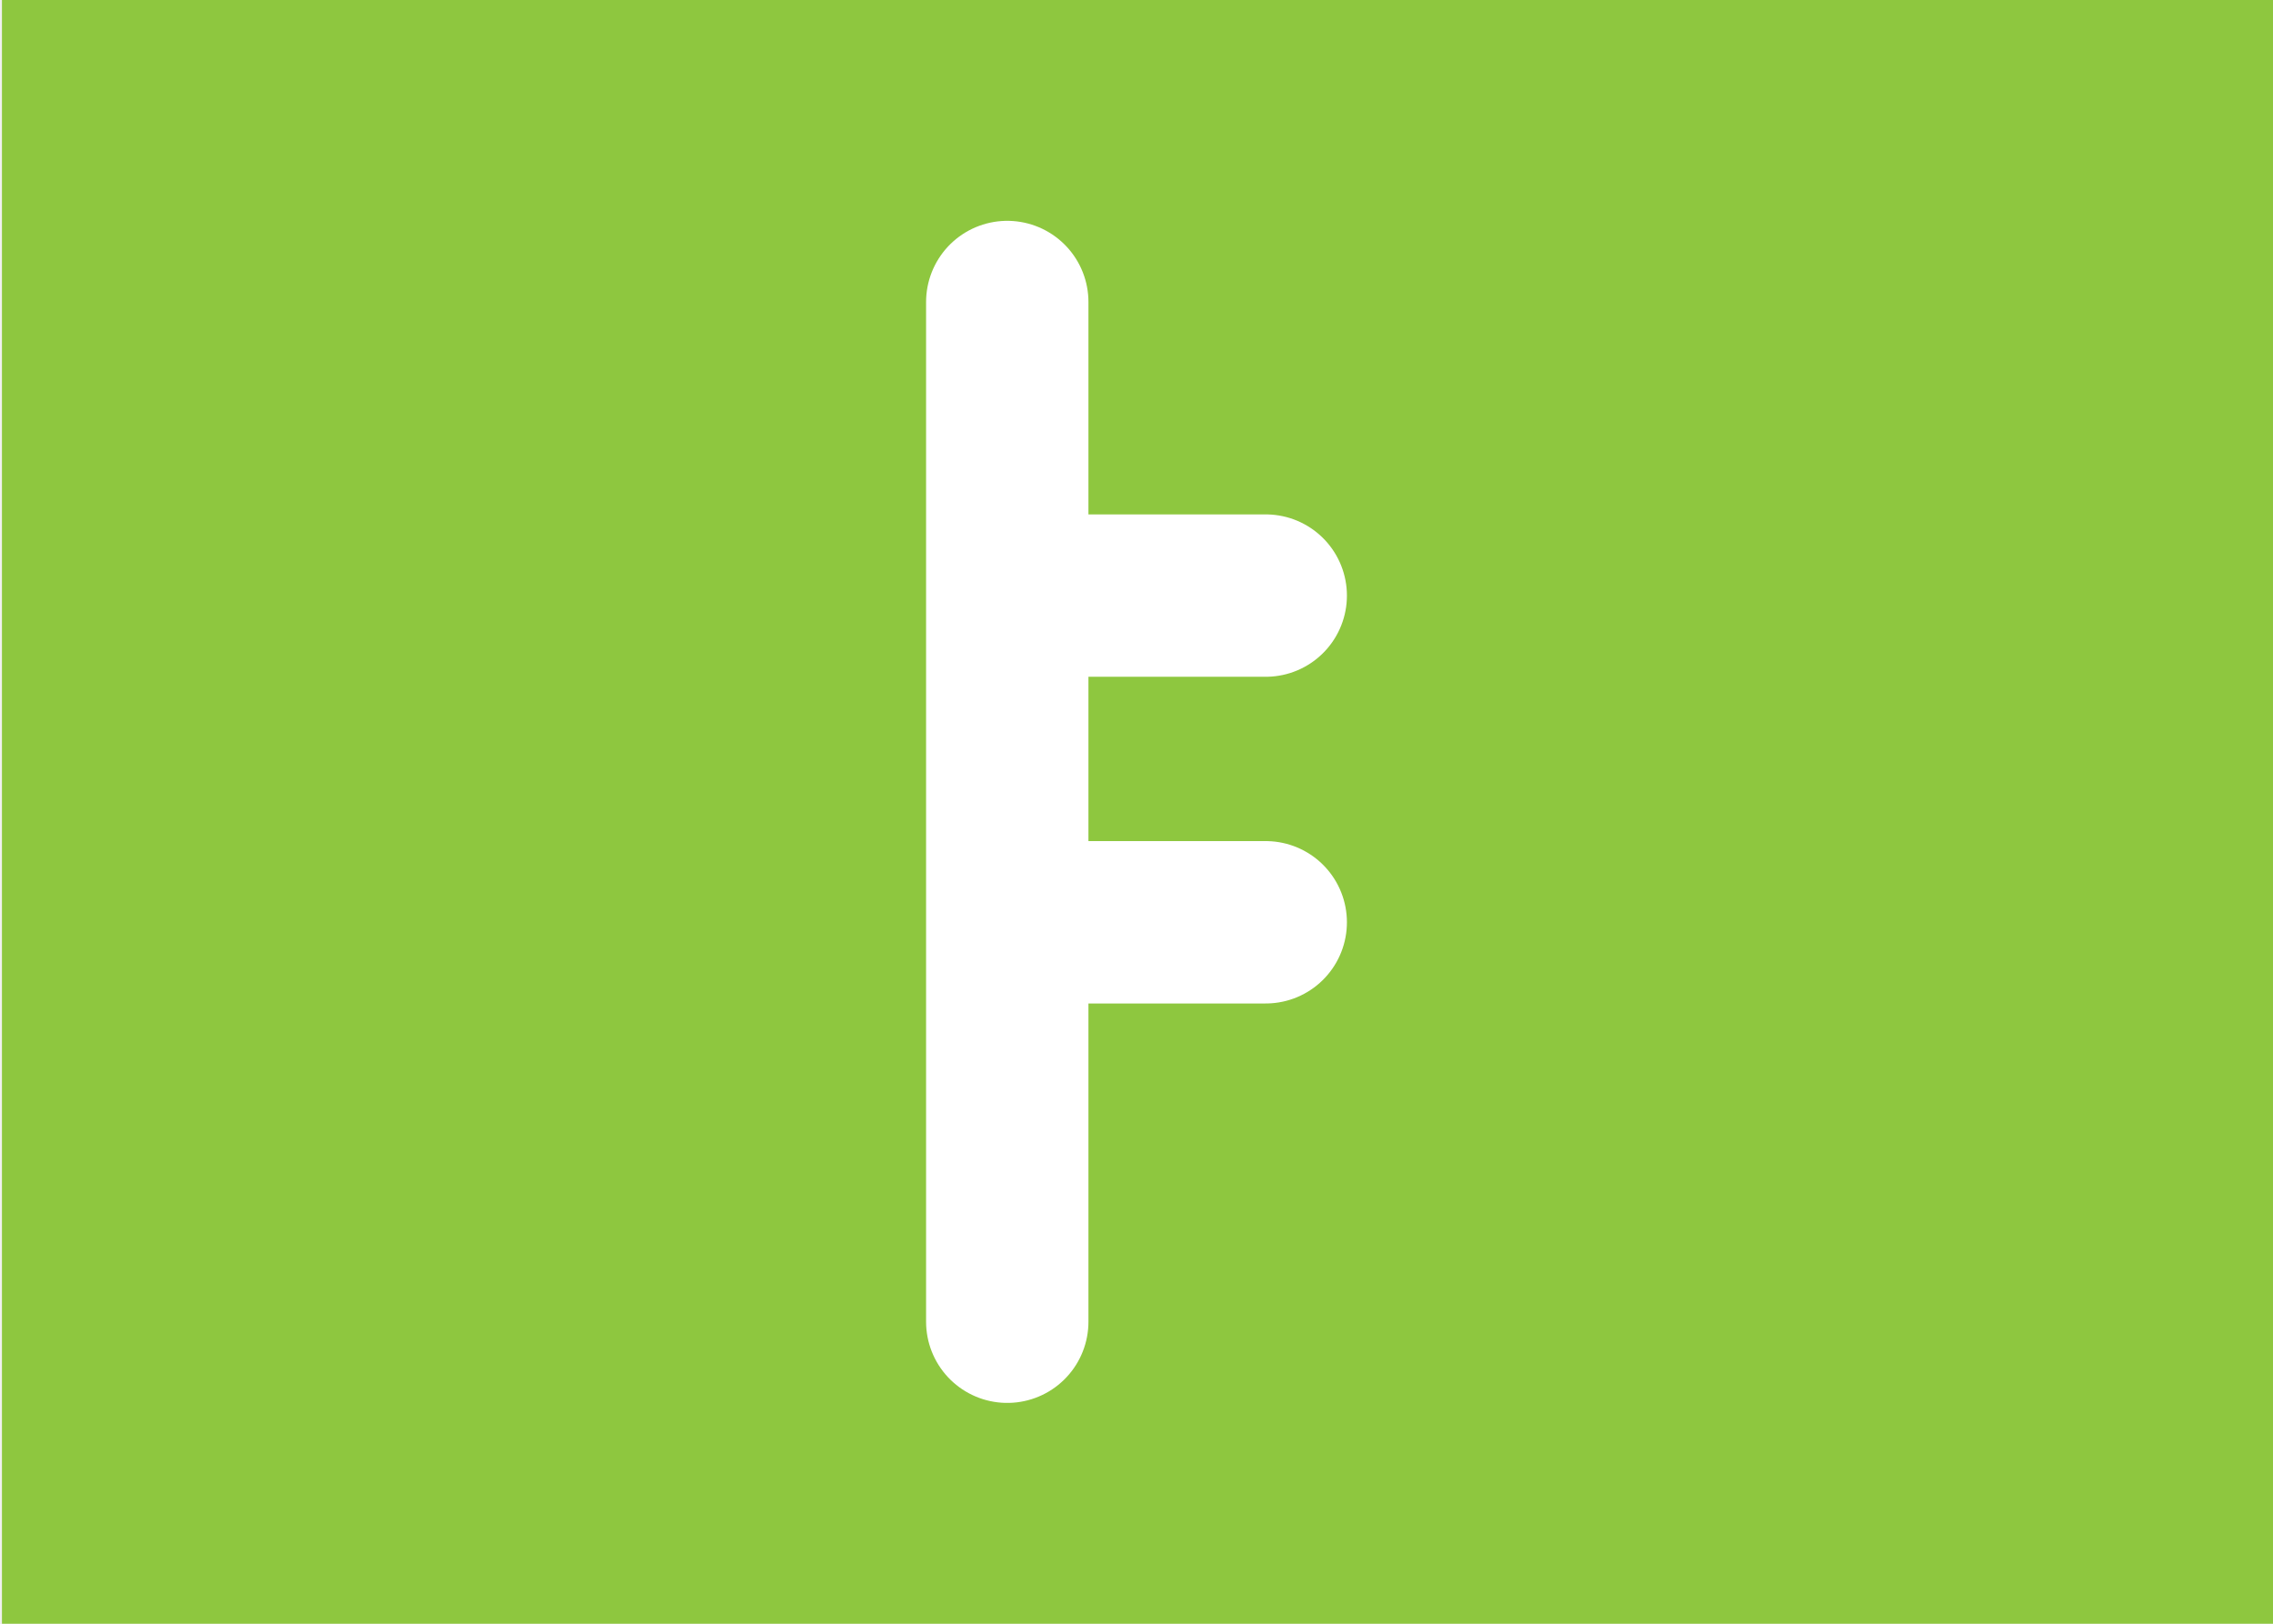
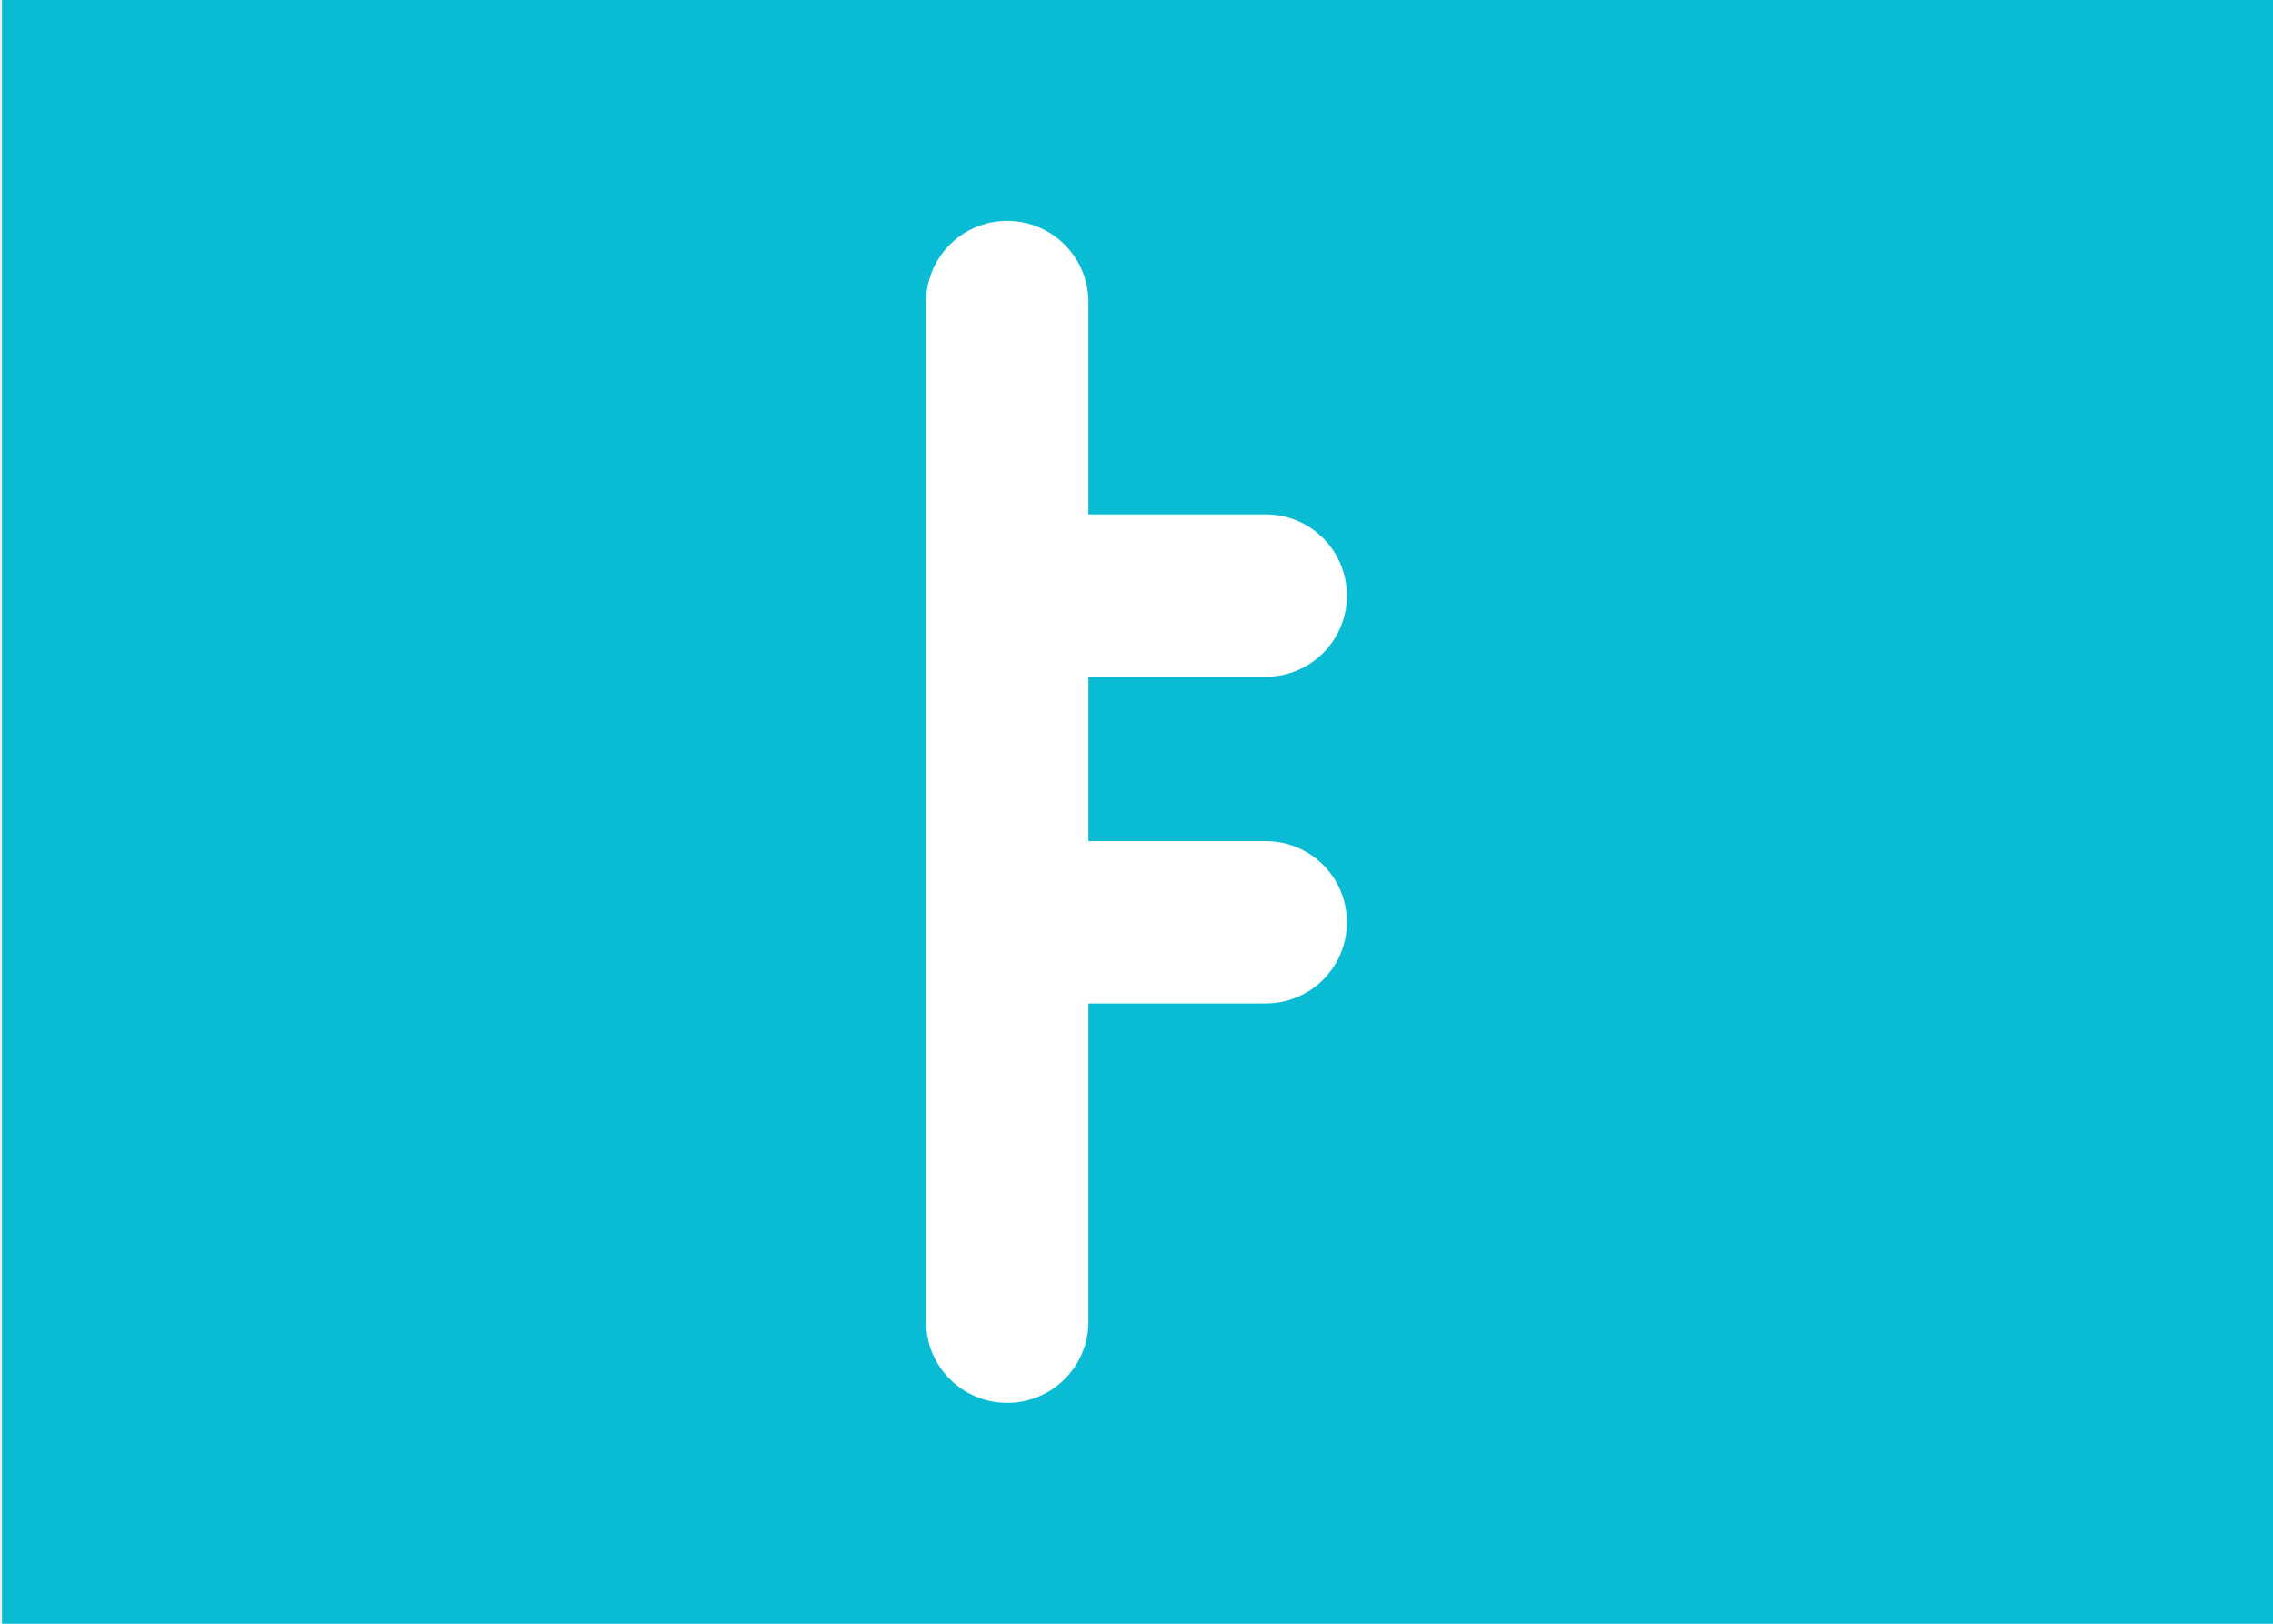
- <svg xmlns="http://www.w3.org/2000/svg" version="1.1" x="0px" y="0px" viewBox="0 0 350 250" enable-background="new 0 0 350 250" xml:space="preserve">
-   <g id="Layer_1">
+ <svg xmlns="http://www.w3.org/2000/svg" version="1.1" id="Layer_1" x="0px" y="0px" viewBox="0 0 350 250" enable-background="new 0 0 350 250" xml:space="preserve">
+   <g id="Layer_1_2_">
    <g id="Layer_1_1_">
-       <rect x="0.3" fill="#8EC73F" width="350" height="250" />
+       <rect x="0.3" fill="#09BCD4" width="350" height="250" />
    </g>
  </g>
  <g id="Layer_2">
    <g>
      <line fill="none" stroke="#FFFFFF" stroke-width="25" stroke-linecap="round" stroke-linejoin="round" stroke-miterlimit="10" x1="155.1" y1="46.5" x2="155.1" y2="203.5" />
      <line fill="none" stroke="#FFFFFF" stroke-width="25" stroke-linecap="round" stroke-linejoin="round" stroke-miterlimit="10" x1="155.9" y1="91.7" x2="194.9" y2="91.7" />
      <line fill="none" stroke="#FFFFFF" stroke-width="25" stroke-linecap="round" stroke-linejoin="round" stroke-miterlimit="10" x1="155.9" y1="142" x2="194.9" y2="142" />
    </g>
  </g>
</svg>
